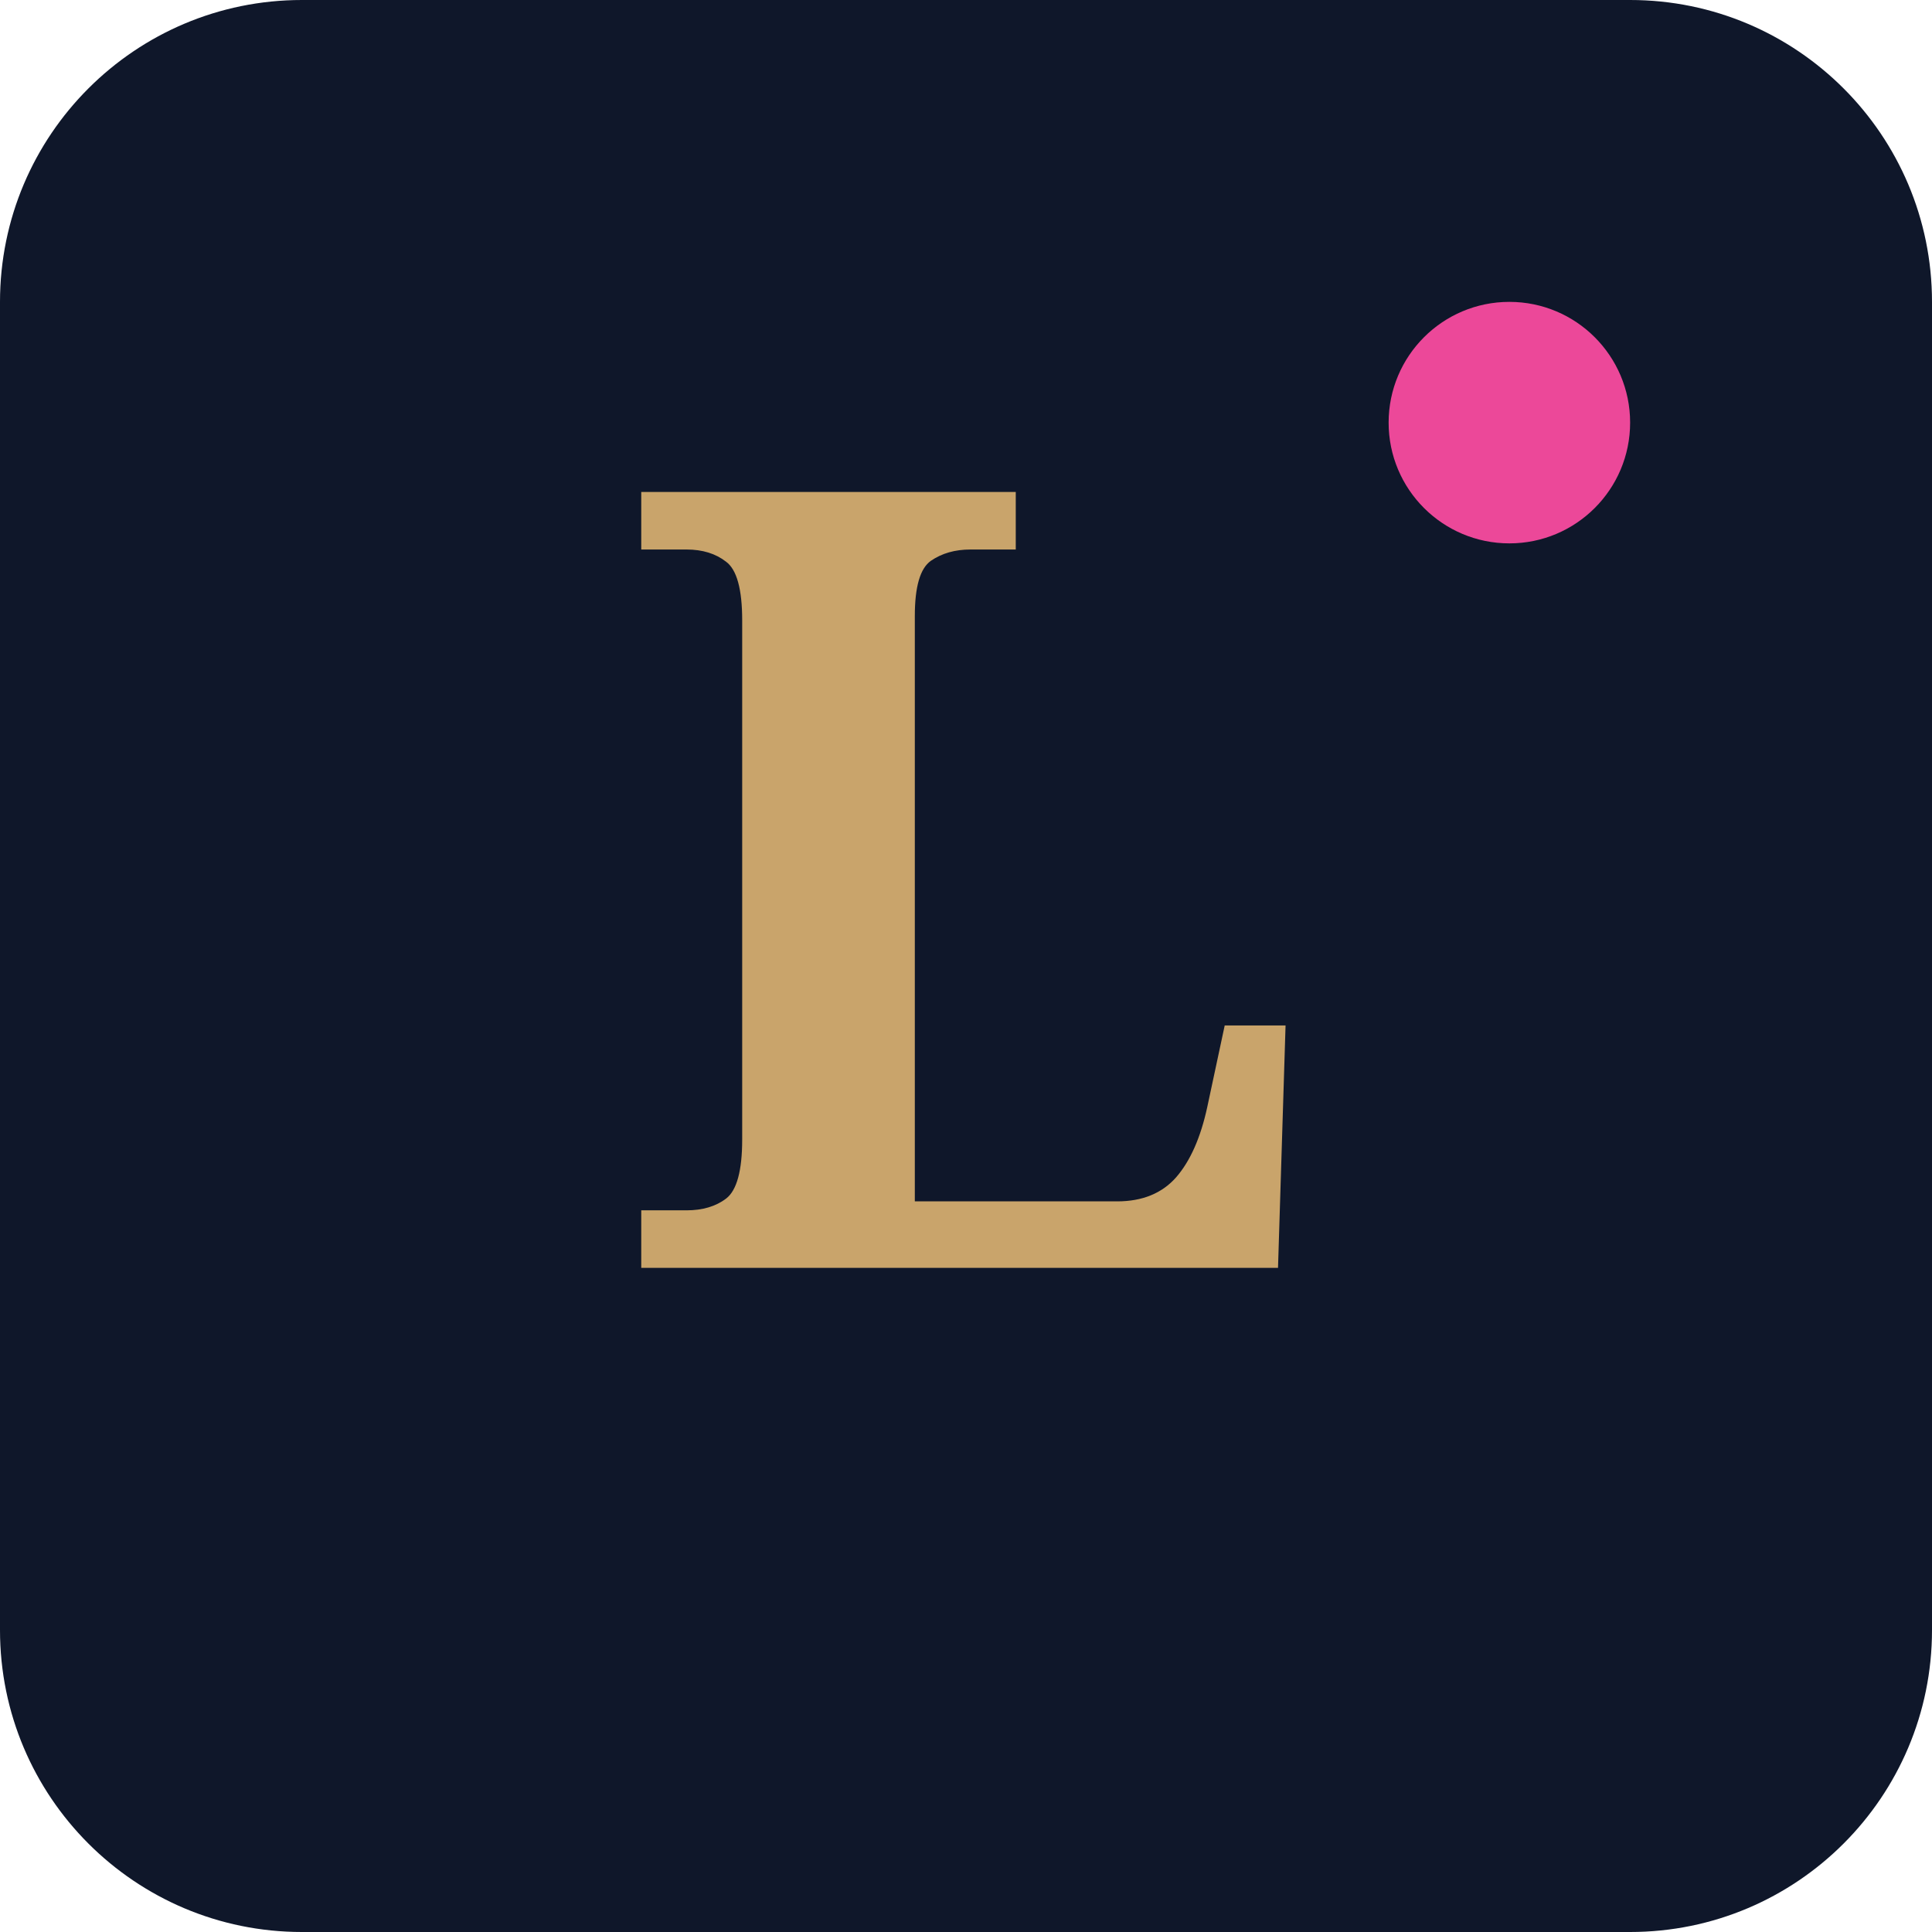
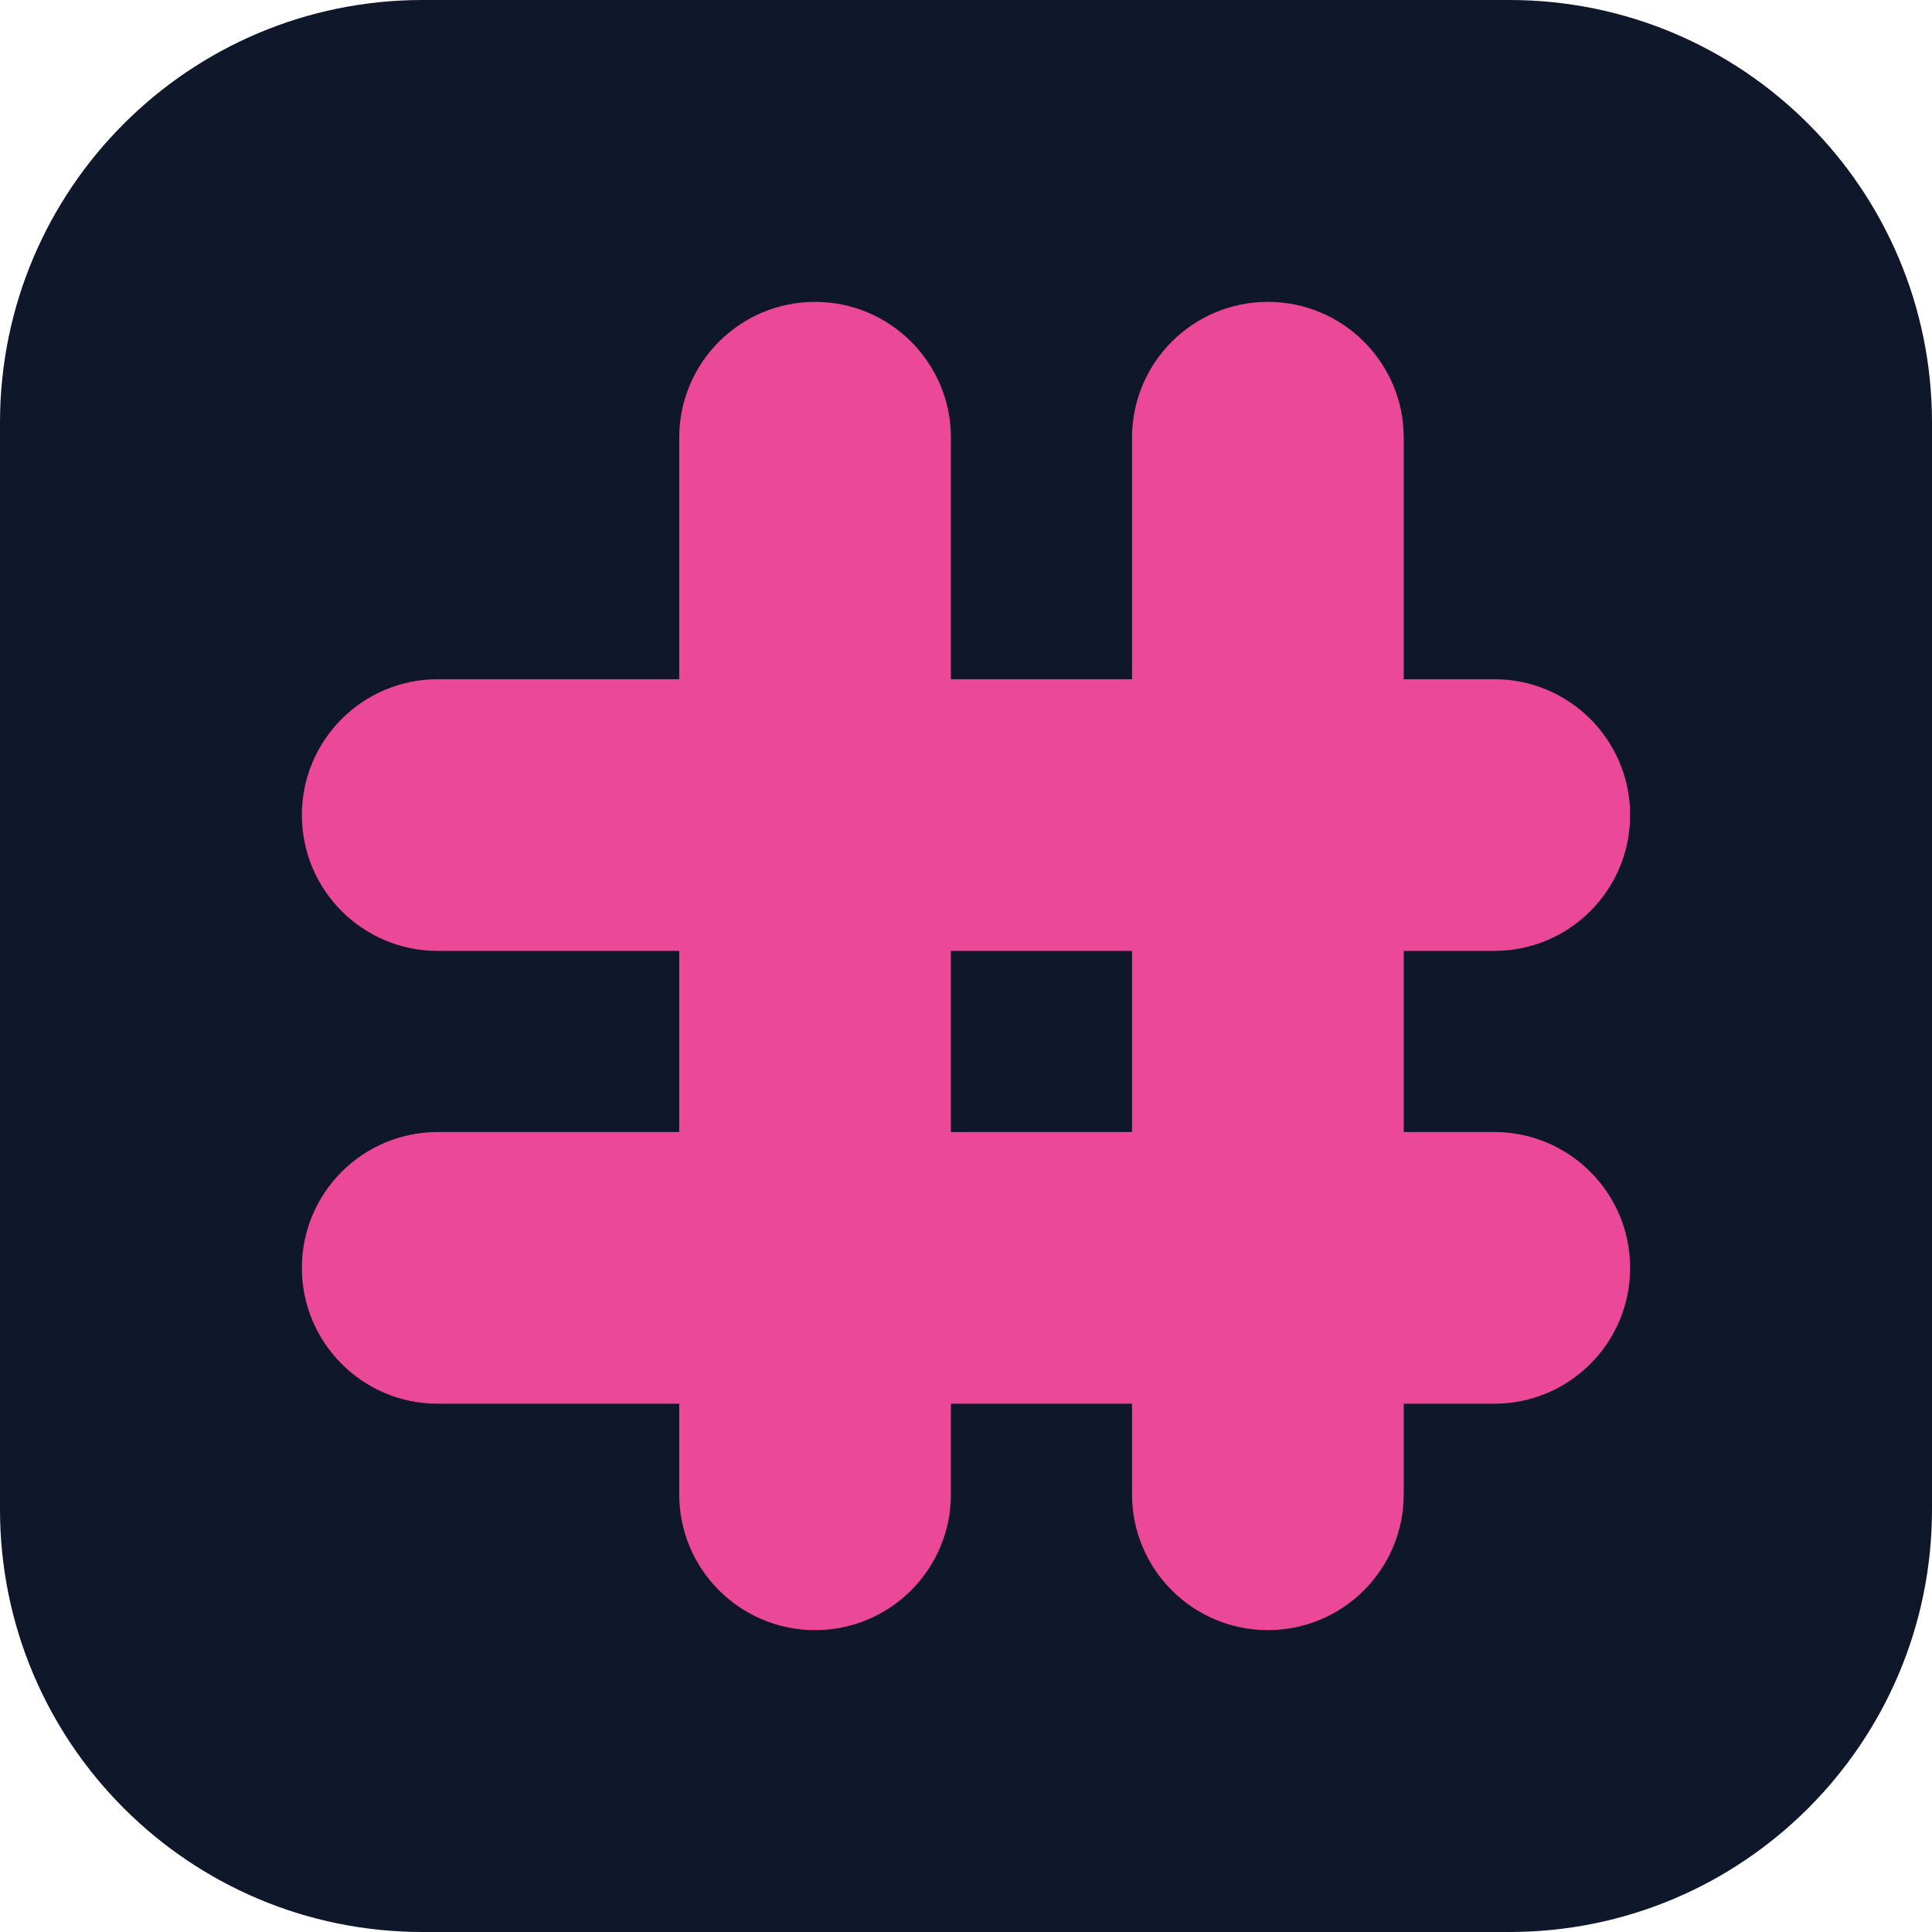
<svg xmlns="http://www.w3.org/2000/svg" viewBox="0 0 64 64">
-   <rect width="64" height="64" rx="10" fill="#0F172A" />
-   <text x="32" y="42" text-anchor="middle" font-family="Cormorant Garamond, Playfair Display, Georgia, serif" font-size="36" font-weight="600" fill="#C9A46B">L</text>
-   <circle cx="50" cy="14" r="4" fill="#EC4899" />
+   <rect width="64" height="64" rx="14" fill="#0F172A" />
+   <g fill="#EC4899">
+     <rect x="10" y="22.5" width="44" height="9" rx="4.5" />
+     <rect x="10" y="37.5" width="44" height="9" rx="4.5" />
+     <rect x="22.5" y="10" width="9" height="44" rx="4.5" />
+     <rect x="37.5" y="10" width="9" height="44" rx="4.5" />
+   </g>
</svg>
